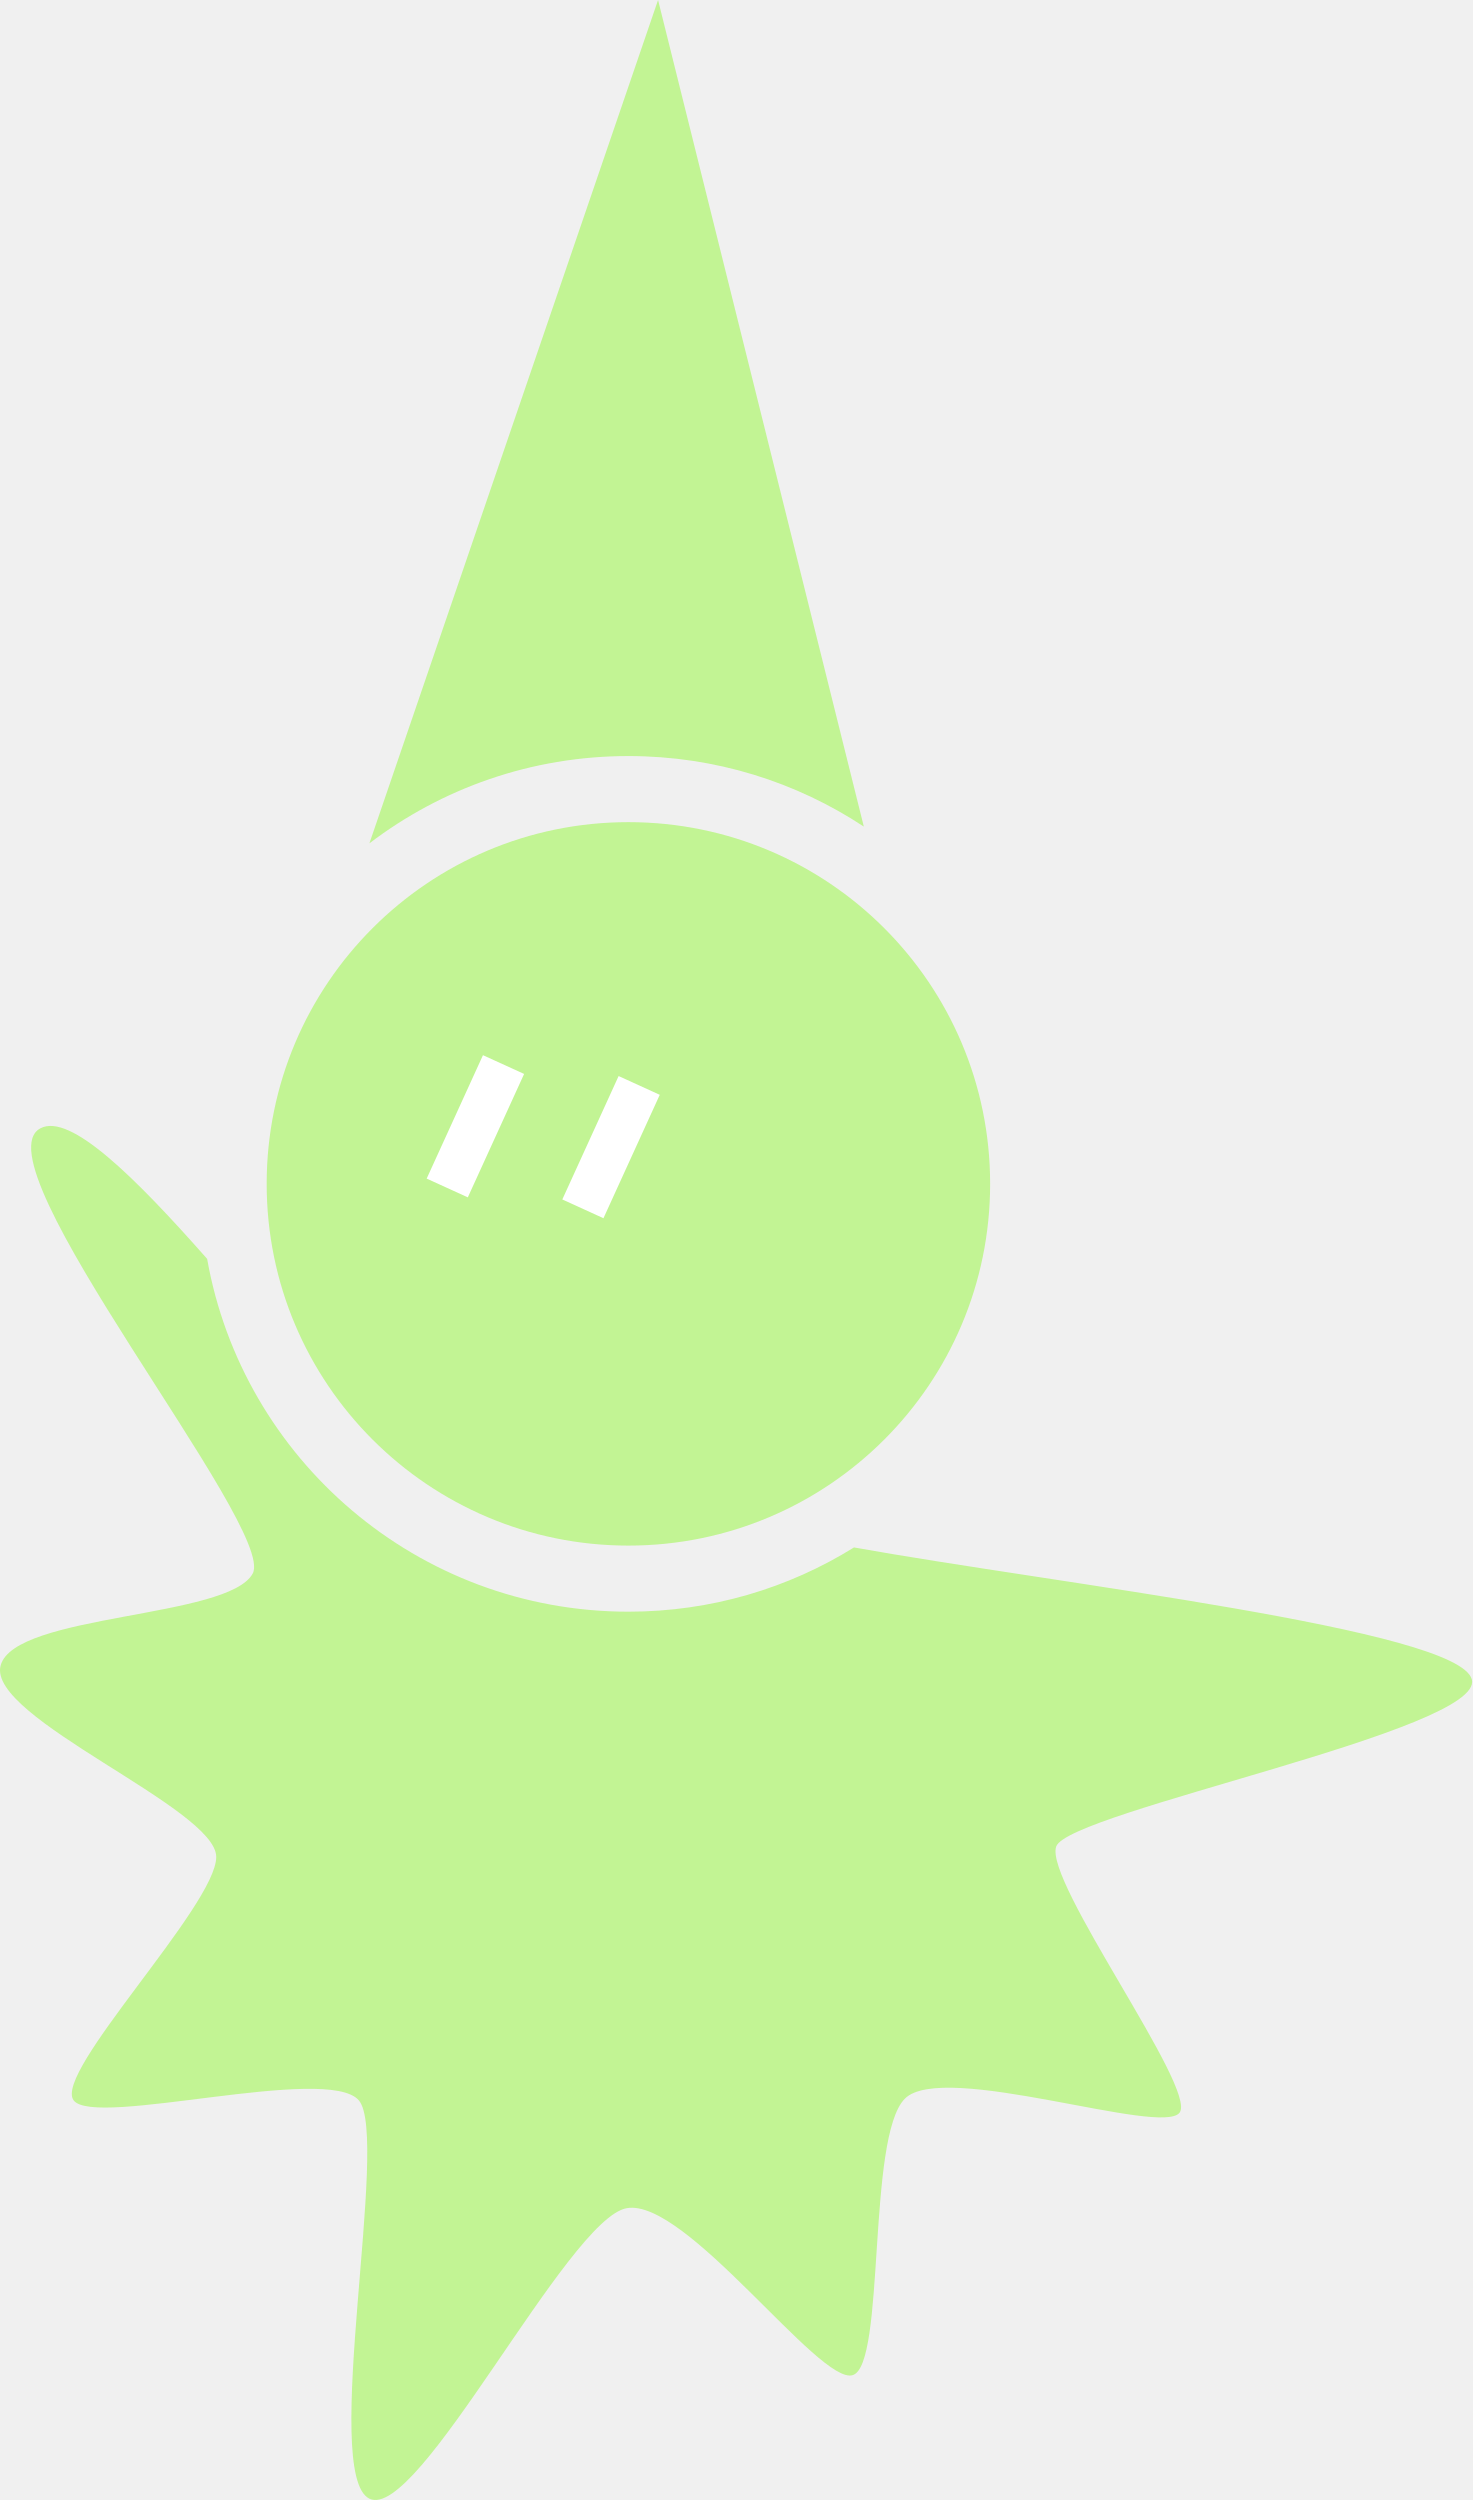
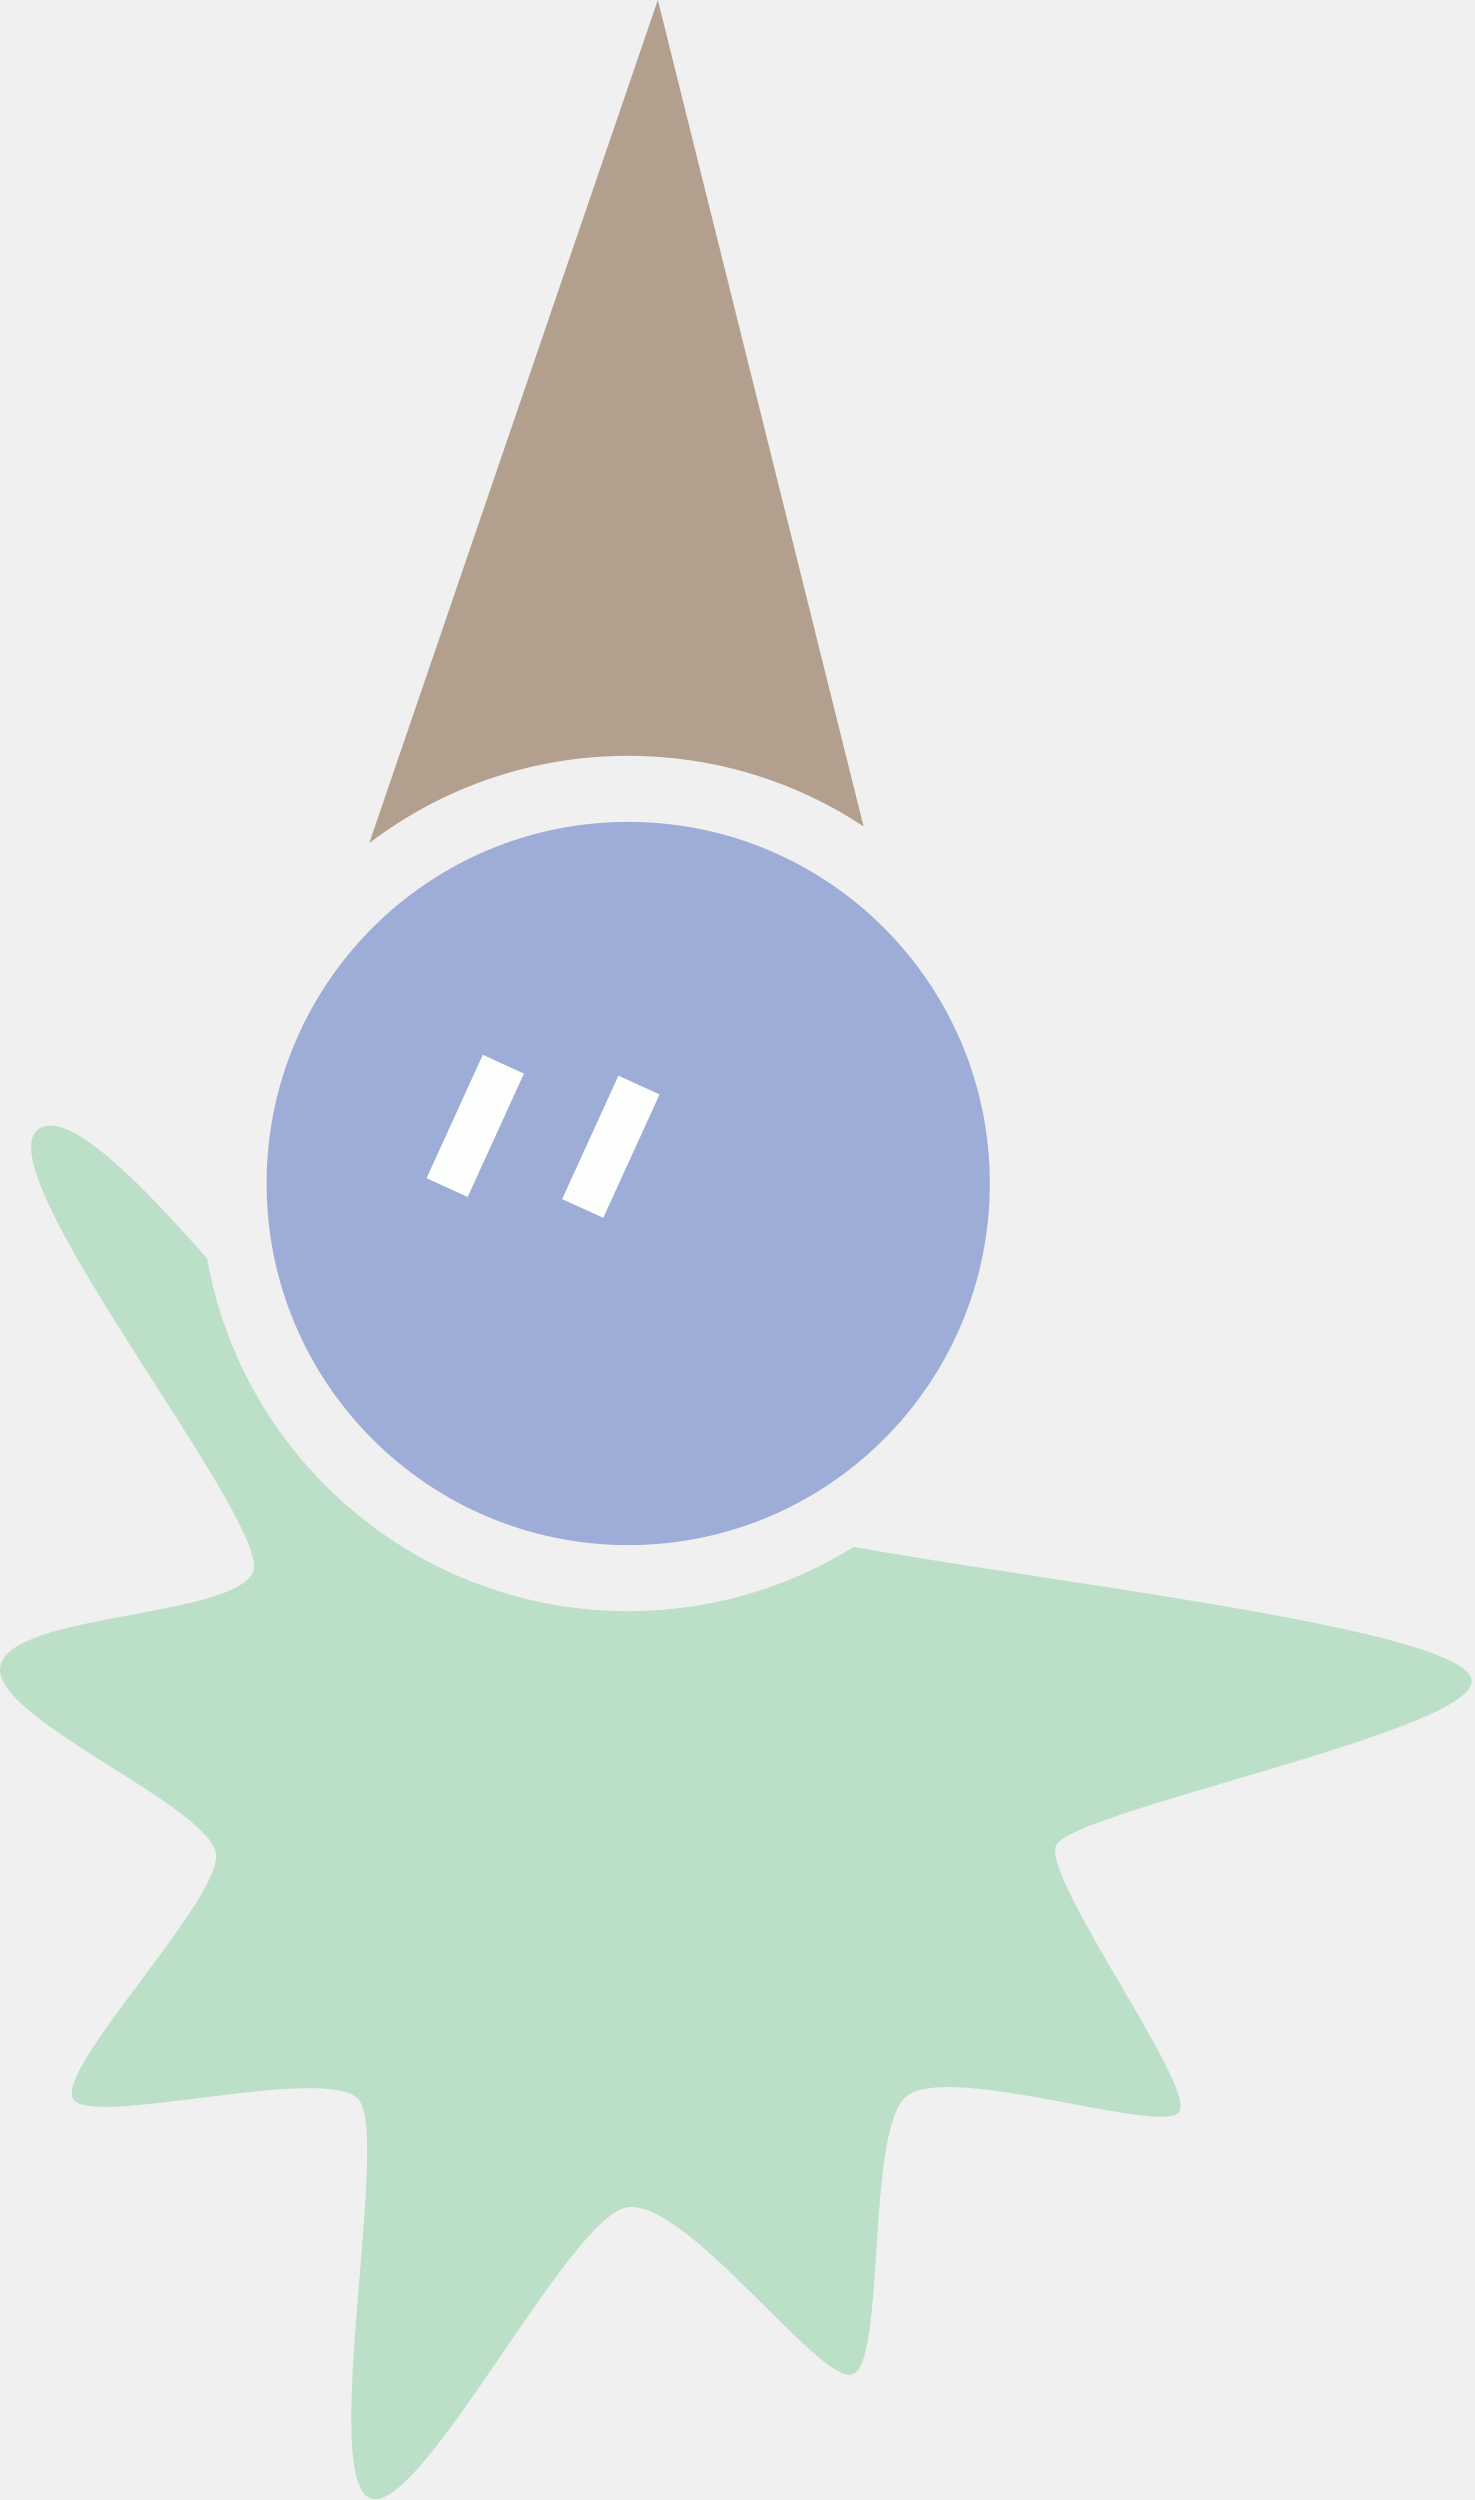
- <svg xmlns="http://www.w3.org/2000/svg" width="202" height="343" viewBox="0 0 202 343" fill="none">
-   <circle cx="86.217" cy="162.427" r="49.629" fill="#C2F494" />
-   <path d="M118.518 113.41C109.253 107.293 98.151 103.731 86.218 103.731C72.861 103.731 60.546 108.193 50.682 115.707L90.286 0L118.518 113.41Z" fill="#C2F494" />
-   <path d="M5.569 154.791C9.633 152.678 18.54 161.521 28.42 172.717C33.285 200.227 57.31 221.123 86.216 221.123C97.576 221.123 108.182 217.895 117.167 212.308C144.981 217.306 200.167 223.543 201.938 230.428C203.718 237.348 146.617 248.562 144.913 253.334C143.208 258.106 164.239 286.5 161.853 289.84C159.467 293.18 129.403 282.682 124.154 287.931C118.905 293.181 121.53 324.437 116.996 325.869C112.462 327.3 94.09 301.488 85.978 302.963C77.865 304.439 57.346 346.15 50.665 342.81C43.984 339.468 53.528 293.18 49.233 288.17C44.938 283.159 12.966 291.987 10.103 288.17C7.24 284.352 29.668 261.446 29.668 254.766C29.668 248.085 -1.802 235.677 0.081 228.519C1.965 221.361 31.394 222.077 34.678 215.874C37.963 209.67 -3.497 159.507 5.569 154.791Z" fill="#C2F494" />
-   <rect x="66.264" y="144.771" width="6.204" height="18.611" transform="rotate(24.5223 66.2637 144.771)" fill="white" />
-   <rect x="84.874" y="147.634" width="6.204" height="18.611" transform="rotate(24.5223 84.874 147.634)" fill="white" />
+ <svg xmlns="http://www.w3.org/2000/svg" width="424" height="719" viewBox="0 0 424 719" fill="none">
+   <circle cx="180.671" cy="340.373" r="104" fill="#9EADD7" />
+   <path d="M248.357 237.656C228.942 224.836 205.678 217.373 180.671 217.373C152.68 217.373 126.874 226.723 106.203 242.47L189.196 0L248.357 237.656Z" fill="#B29F8E" />
+   <path d="M11.67 324.373C20.187 319.944 38.851 338.475 59.556 361.938C69.751 419.586 120.097 463.373 180.67 463.373C204.475 463.373 226.699 456.61 245.529 444.901C303.814 455.375 419.459 468.444 423.17 482.873C426.899 497.373 307.242 520.873 303.67 530.873C300.099 540.874 344.17 600.373 339.17 607.373C334.169 614.372 271.17 592.373 260.17 603.373C249.171 614.374 254.67 679.873 245.17 682.873C235.67 685.871 197.17 631.782 180.17 634.873C163.17 637.965 120.17 725.373 106.17 718.373C92.171 711.372 112.17 614.373 103.17 603.873C94.17 593.374 27.17 611.873 21.17 603.873C15.171 595.872 62.17 547.873 62.17 533.873C62.17 519.873 -3.777 493.873 0.17 478.873C4.118 463.873 65.787 465.373 72.67 452.373C79.553 439.373 -7.328 334.254 11.67 324.373Z" fill="#BCDFC7" />
+   <rect x="138.858" y="303.373" width="13" height="39" transform="rotate(24.5223 138.858 303.373)" fill="#FDFFFD" />
+   <rect x="177.858" y="309.373" width="13" height="39" transform="rotate(24.5223 177.858 309.373)" fill="#FDFFFD" />
</svg>
